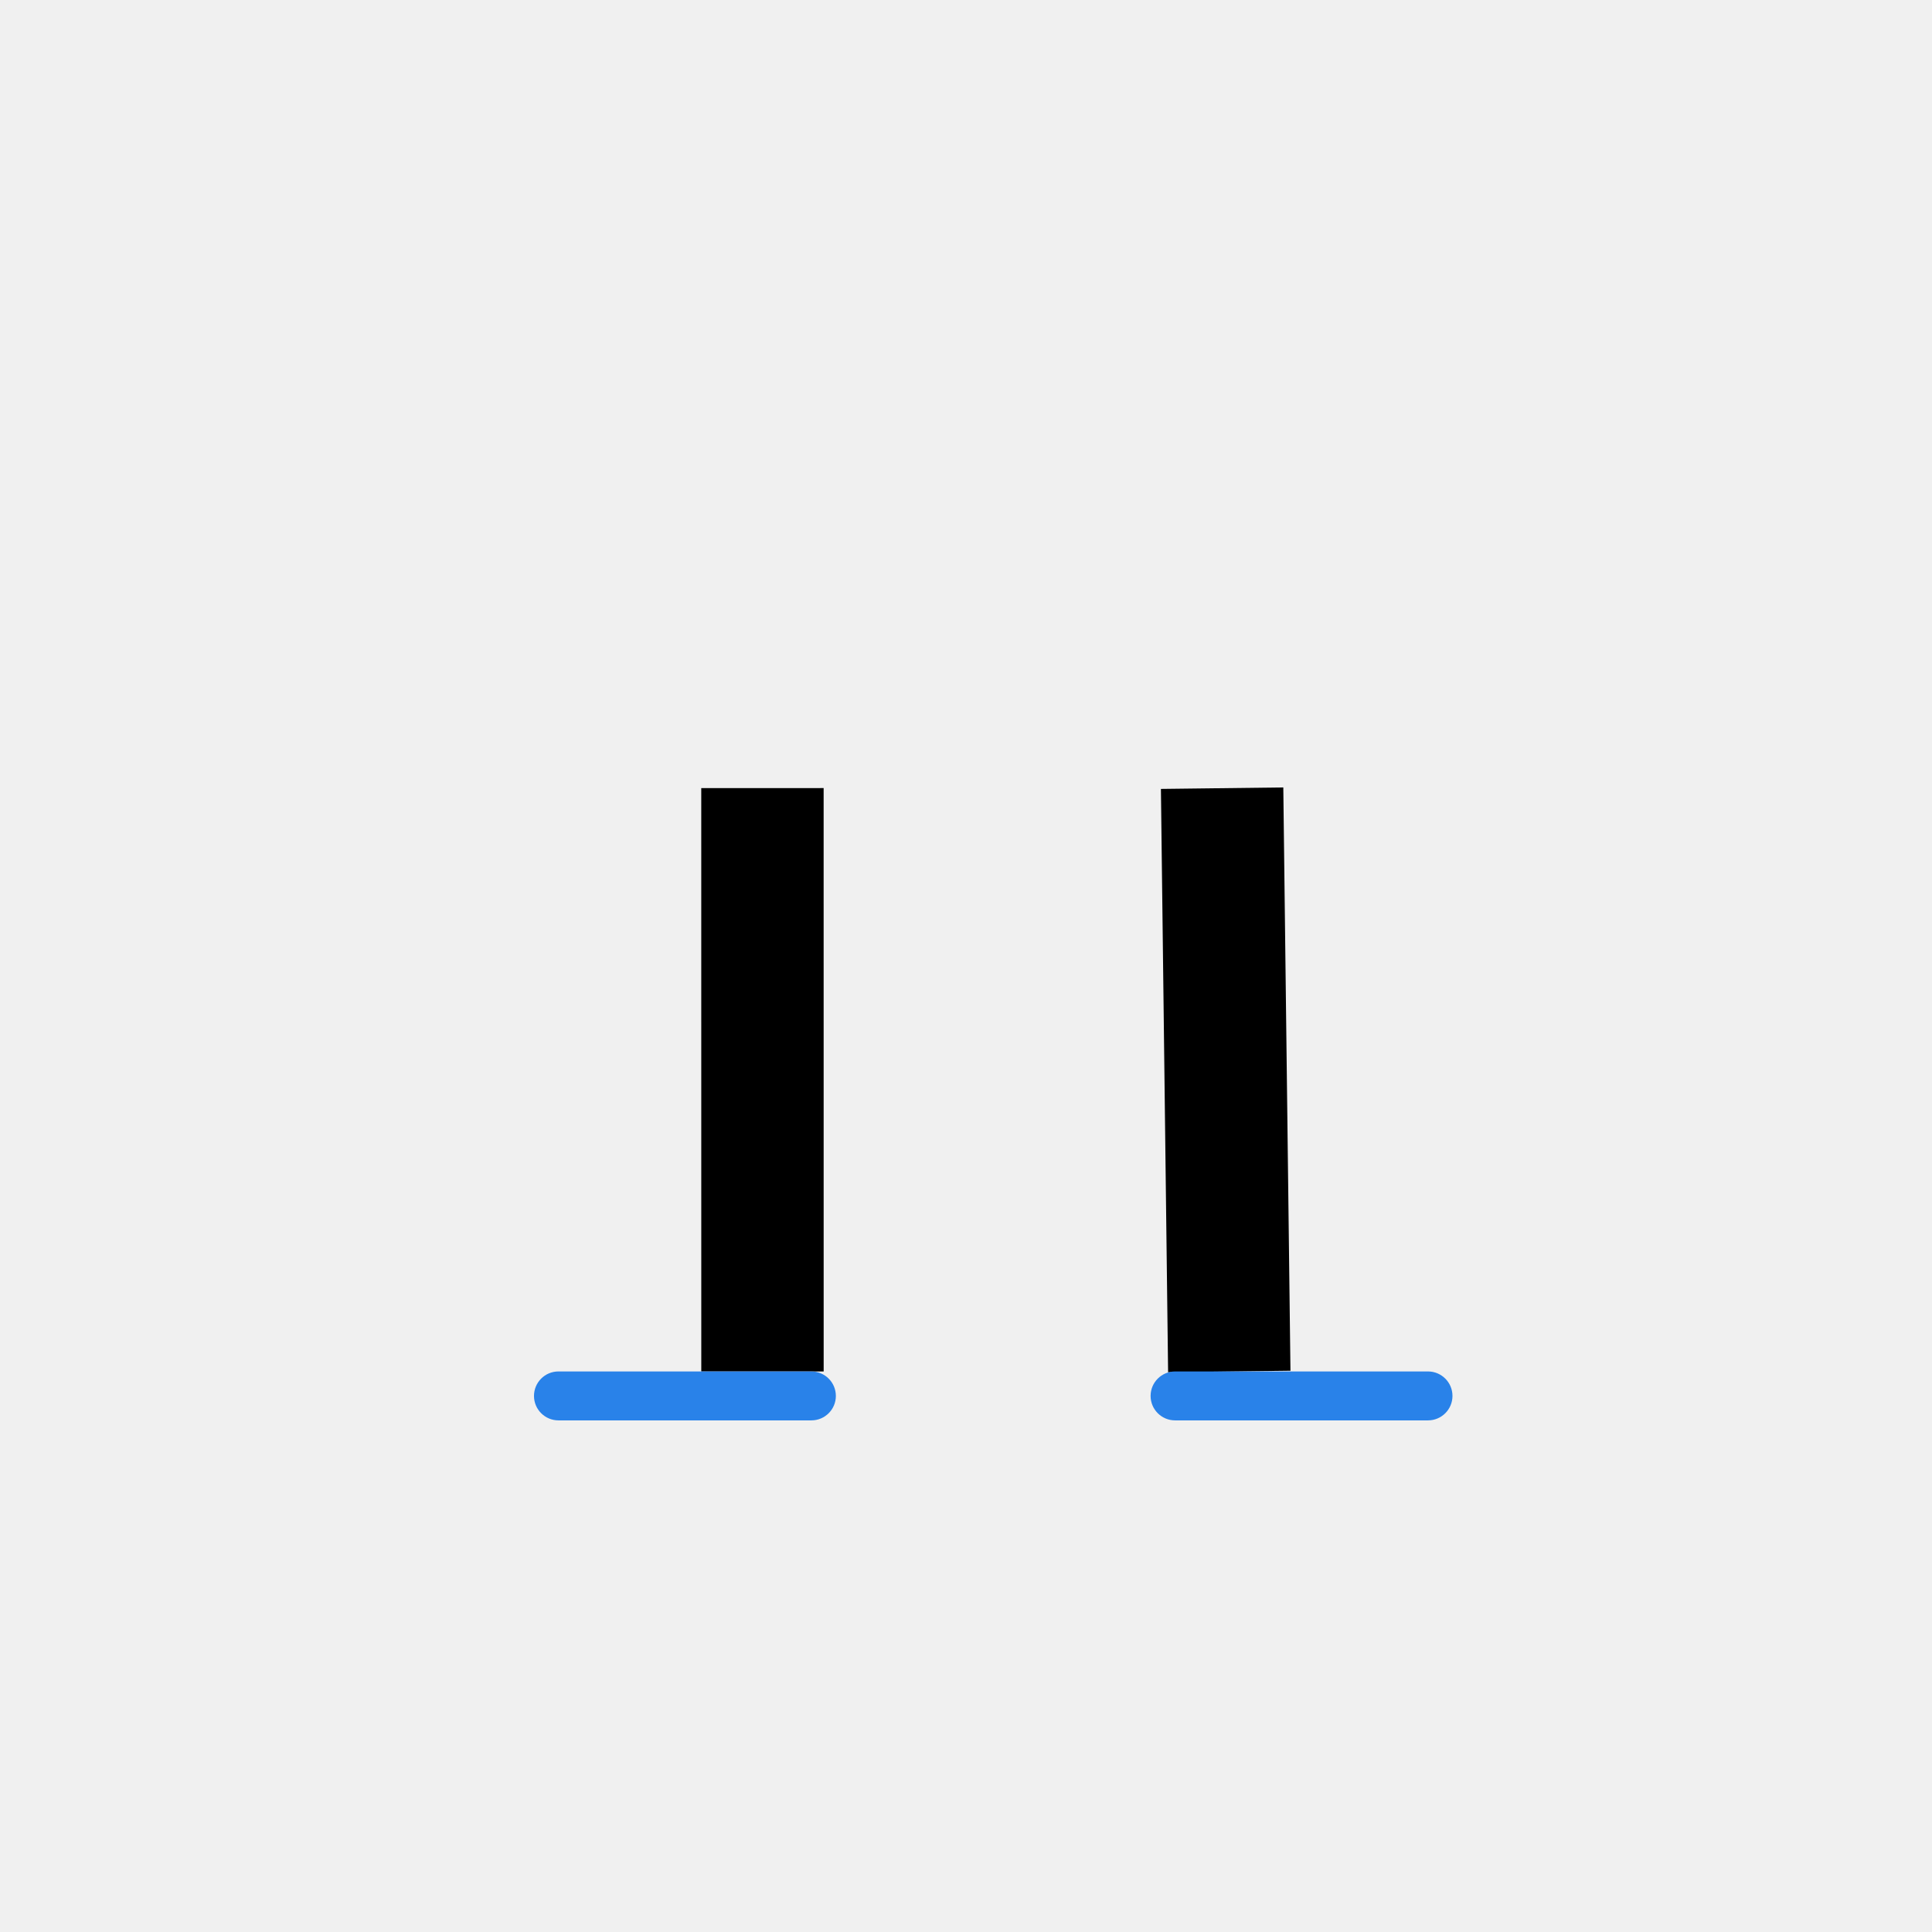
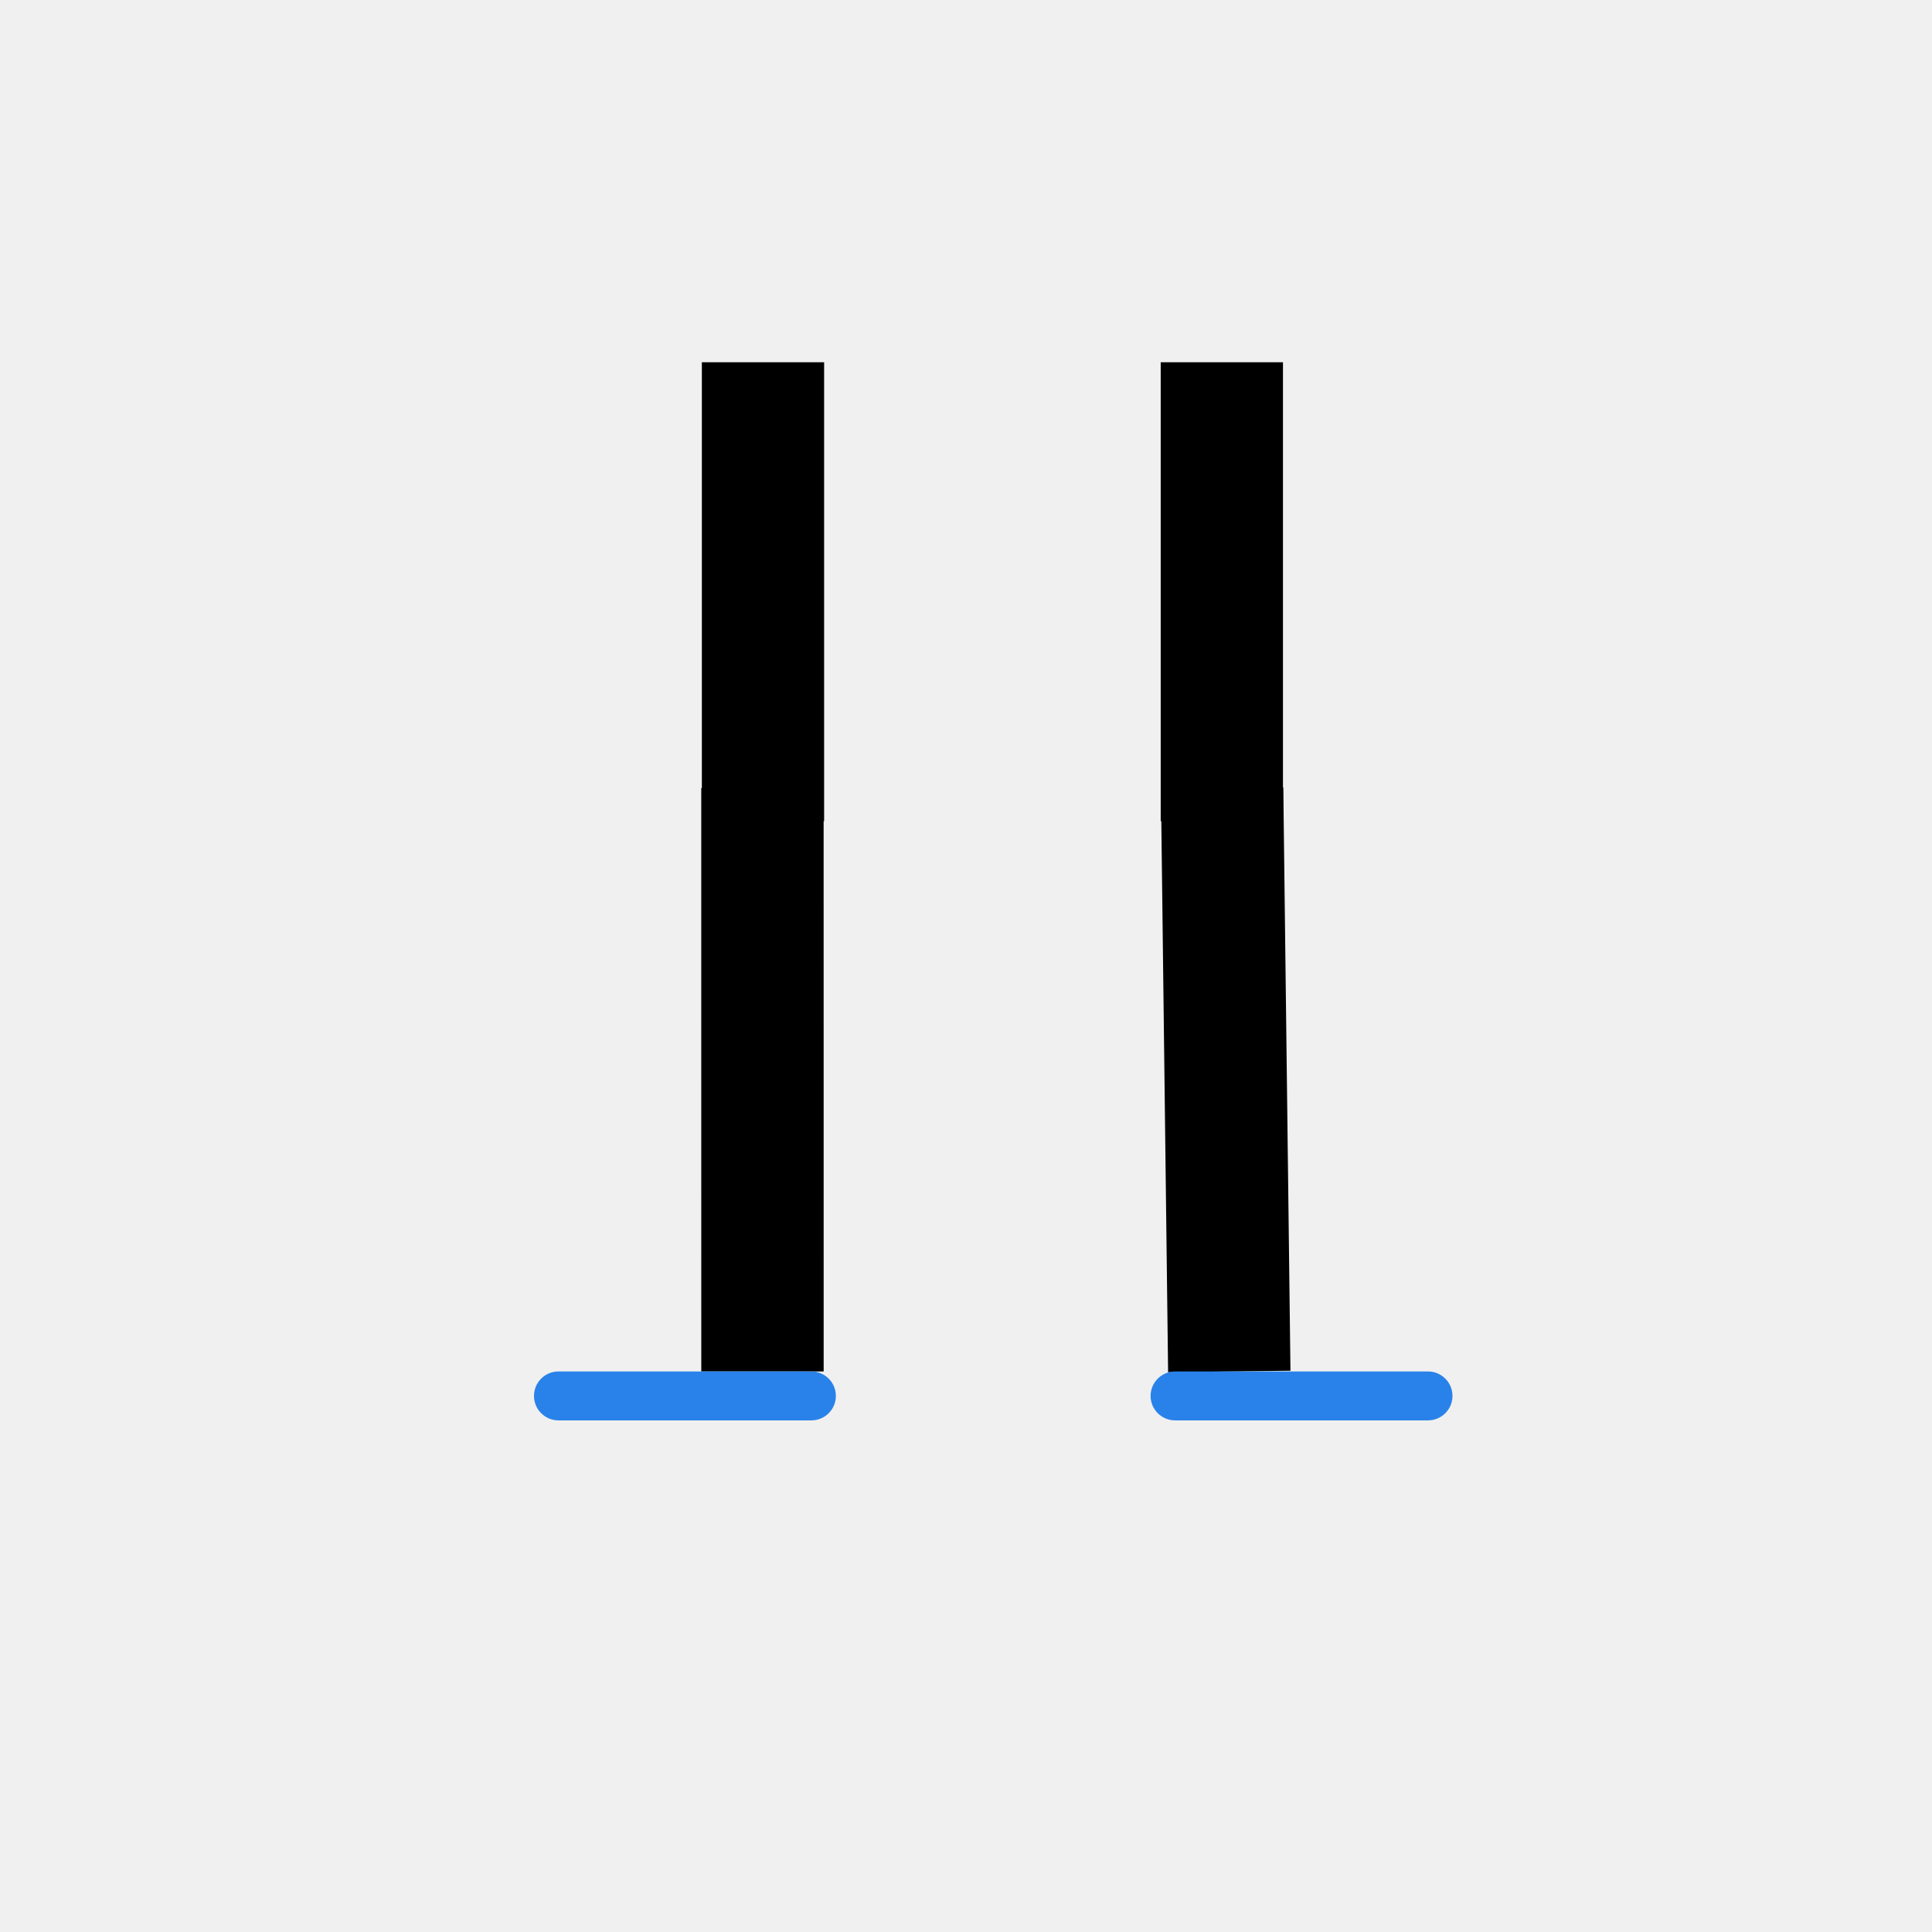
- <svg xmlns="http://www.w3.org/2000/svg" xmlns:xlink="http://www.w3.org/1999/xlink" version="1.1" preserveAspectRatio="xMidYMid meet" viewBox="0 0 640 640" width="640" height="640">
+ <svg xmlns="http://www.w3.org/2000/svg" xmlns:xlink="http://www.w3.org/1999/xlink" width="640" height="640" preserveAspectRatio="xMidYMid meet">
  <defs>
-     <path d="M232.3 261.07L272.84 261.06L272.85 454.31L232.31 454.31L232.3 261.07Z" id="h1zfiANTeL" />
-     <path d="M384.57 261.34L425.11 260.85L427.48 454.07L386.95 454.57L384.57 261.34Z" id="bYWCO21tV" />
-     <path d="M268.78 454.31C273.26 454.31 276.89 457.94 276.89 462.42C276.89 464.04 276.89 460.79 276.89 462.42C276.89 466.89 273.26 470.52 268.78 470.52C250.4 470.52 203.38 470.52 185 470.52C180.52 470.52 176.89 466.89 176.89 462.42C176.89 460.79 176.89 464.04 176.89 462.42C176.89 457.94 180.52 454.31 185 454.31C203.38 454.31 250.4 454.31 268.78 454.31Z" id="a5A4nDVcDI" />
-     <path d="M473.04 454.31C477.52 454.31 481.15 457.94 481.15 462.42C481.15 464.04 481.15 460.79 481.15 462.42C481.15 466.89 477.52 470.52 473.04 470.52C454.66 470.52 407.64 470.52 389.26 470.52C384.78 470.52 381.15 466.89 381.15 462.42C381.15 460.79 381.15 464.04 381.15 462.42C381.15 457.94 384.78 454.31 389.26 454.31C407.64 454.31 454.66 454.31 473.04 454.31Z" id="aBMVJAeey" />
+     <path id="h1zfiANTeL" d="m232.3,261.07l40.54,-0.01l0.01,193.25l-40.54,0l-0.01,-193.24z" />
+     <path id="bYWCO21tV" d="m384.57,261.34l40.54,-0.49l2.37,193.22l-40.53,0.5l-2.38,-193.23z" />
+     <path id="a5A4nDVcDI" d="m268.78,454.31c4.48,0 8.11,3.63 8.11,8.11c0,1.62 0,-1.63 0,0c0,4.47 -3.63,8.1 -8.11,8.1c-18.38,0 -65.4,0 -83.78,0c-4.48,0 -8.11,-3.63 -8.11,-8.1c0,-1.63 0,1.62 0,0c0,-4.48 3.63,-8.11 8.11,-8.11c18.38,0 65.4,0 83.78,0z" />
+     <path id="aBMVJAeey" d="m473.04,454.31c4.48,0 8.11,3.63 8.11,8.11c0,1.62 0,-1.63 0,0c0,4.47 -3.63,8.1 -8.11,8.1c-18.38,0 -65.4,0 -83.78,0c-4.48,0 -8.11,-3.63 -8.11,-8.1c0,-1.63 0,1.62 0,0c0,-4.48 3.63,-8.11 8.11,-8.11c18.38,0 65.4,0 83.78,0z" />
  </defs>
  <g>
-     <g>
-       <g>
-         <use xlink:href="#h1zfiANTeL" opacity="1" fill="#000000" fill-opacity="1" />
-       </g>
-       <g>
-         <use xlink:href="#bYWCO21tV" opacity="1" fill="#000000" fill-opacity="1" />
-       </g>
-       <g>
-         <use xlink:href="#a5A4nDVcDI" opacity="1" fill="#2982e9" fill-opacity="1" />
-       </g>
-       <g>
-         <use xlink:href="#aBMVJAeey" opacity="1" fill="#2982e9" fill-opacity="1" />
+     <rect fill="none" id="canvas_background" height="402" width="582" y="-1" x="-1" />
+   </g>
+   <g>
+     <g id="svg_1">
+       <g id="svg_2">
+         <g id="svg_3">
+           <use id="svg_4" fill="#000000" xlink:href="#h1zfiANTeL" />
+         </g>
+         <g id="svg_5">
+           <use id="svg_6" fill="#000000" xlink:href="#bYWCO21tV" />
+         </g>
+         <g id="svg_7">
+           <use id="svg_8" fill="#2982e9" xlink:href="#a5A4nDVcDI" />
+         </g>
+         <g id="svg_9">
+           <use id="svg_10" fill="#2982e9" xlink:href="#aBMVJAeey" />
+         </g>
      </g>
    </g>
+     <rect id="svg_22" height="152" width="40.5" y="120" x="232.5" stroke-width="0" stroke="#fff" fill="#000" />
+     <rect stroke="#fff" id="svg_23" height="152" width="40.5" y="120" x="384.5" stroke-width="0" fill="#000" />
  </g>
</svg>
